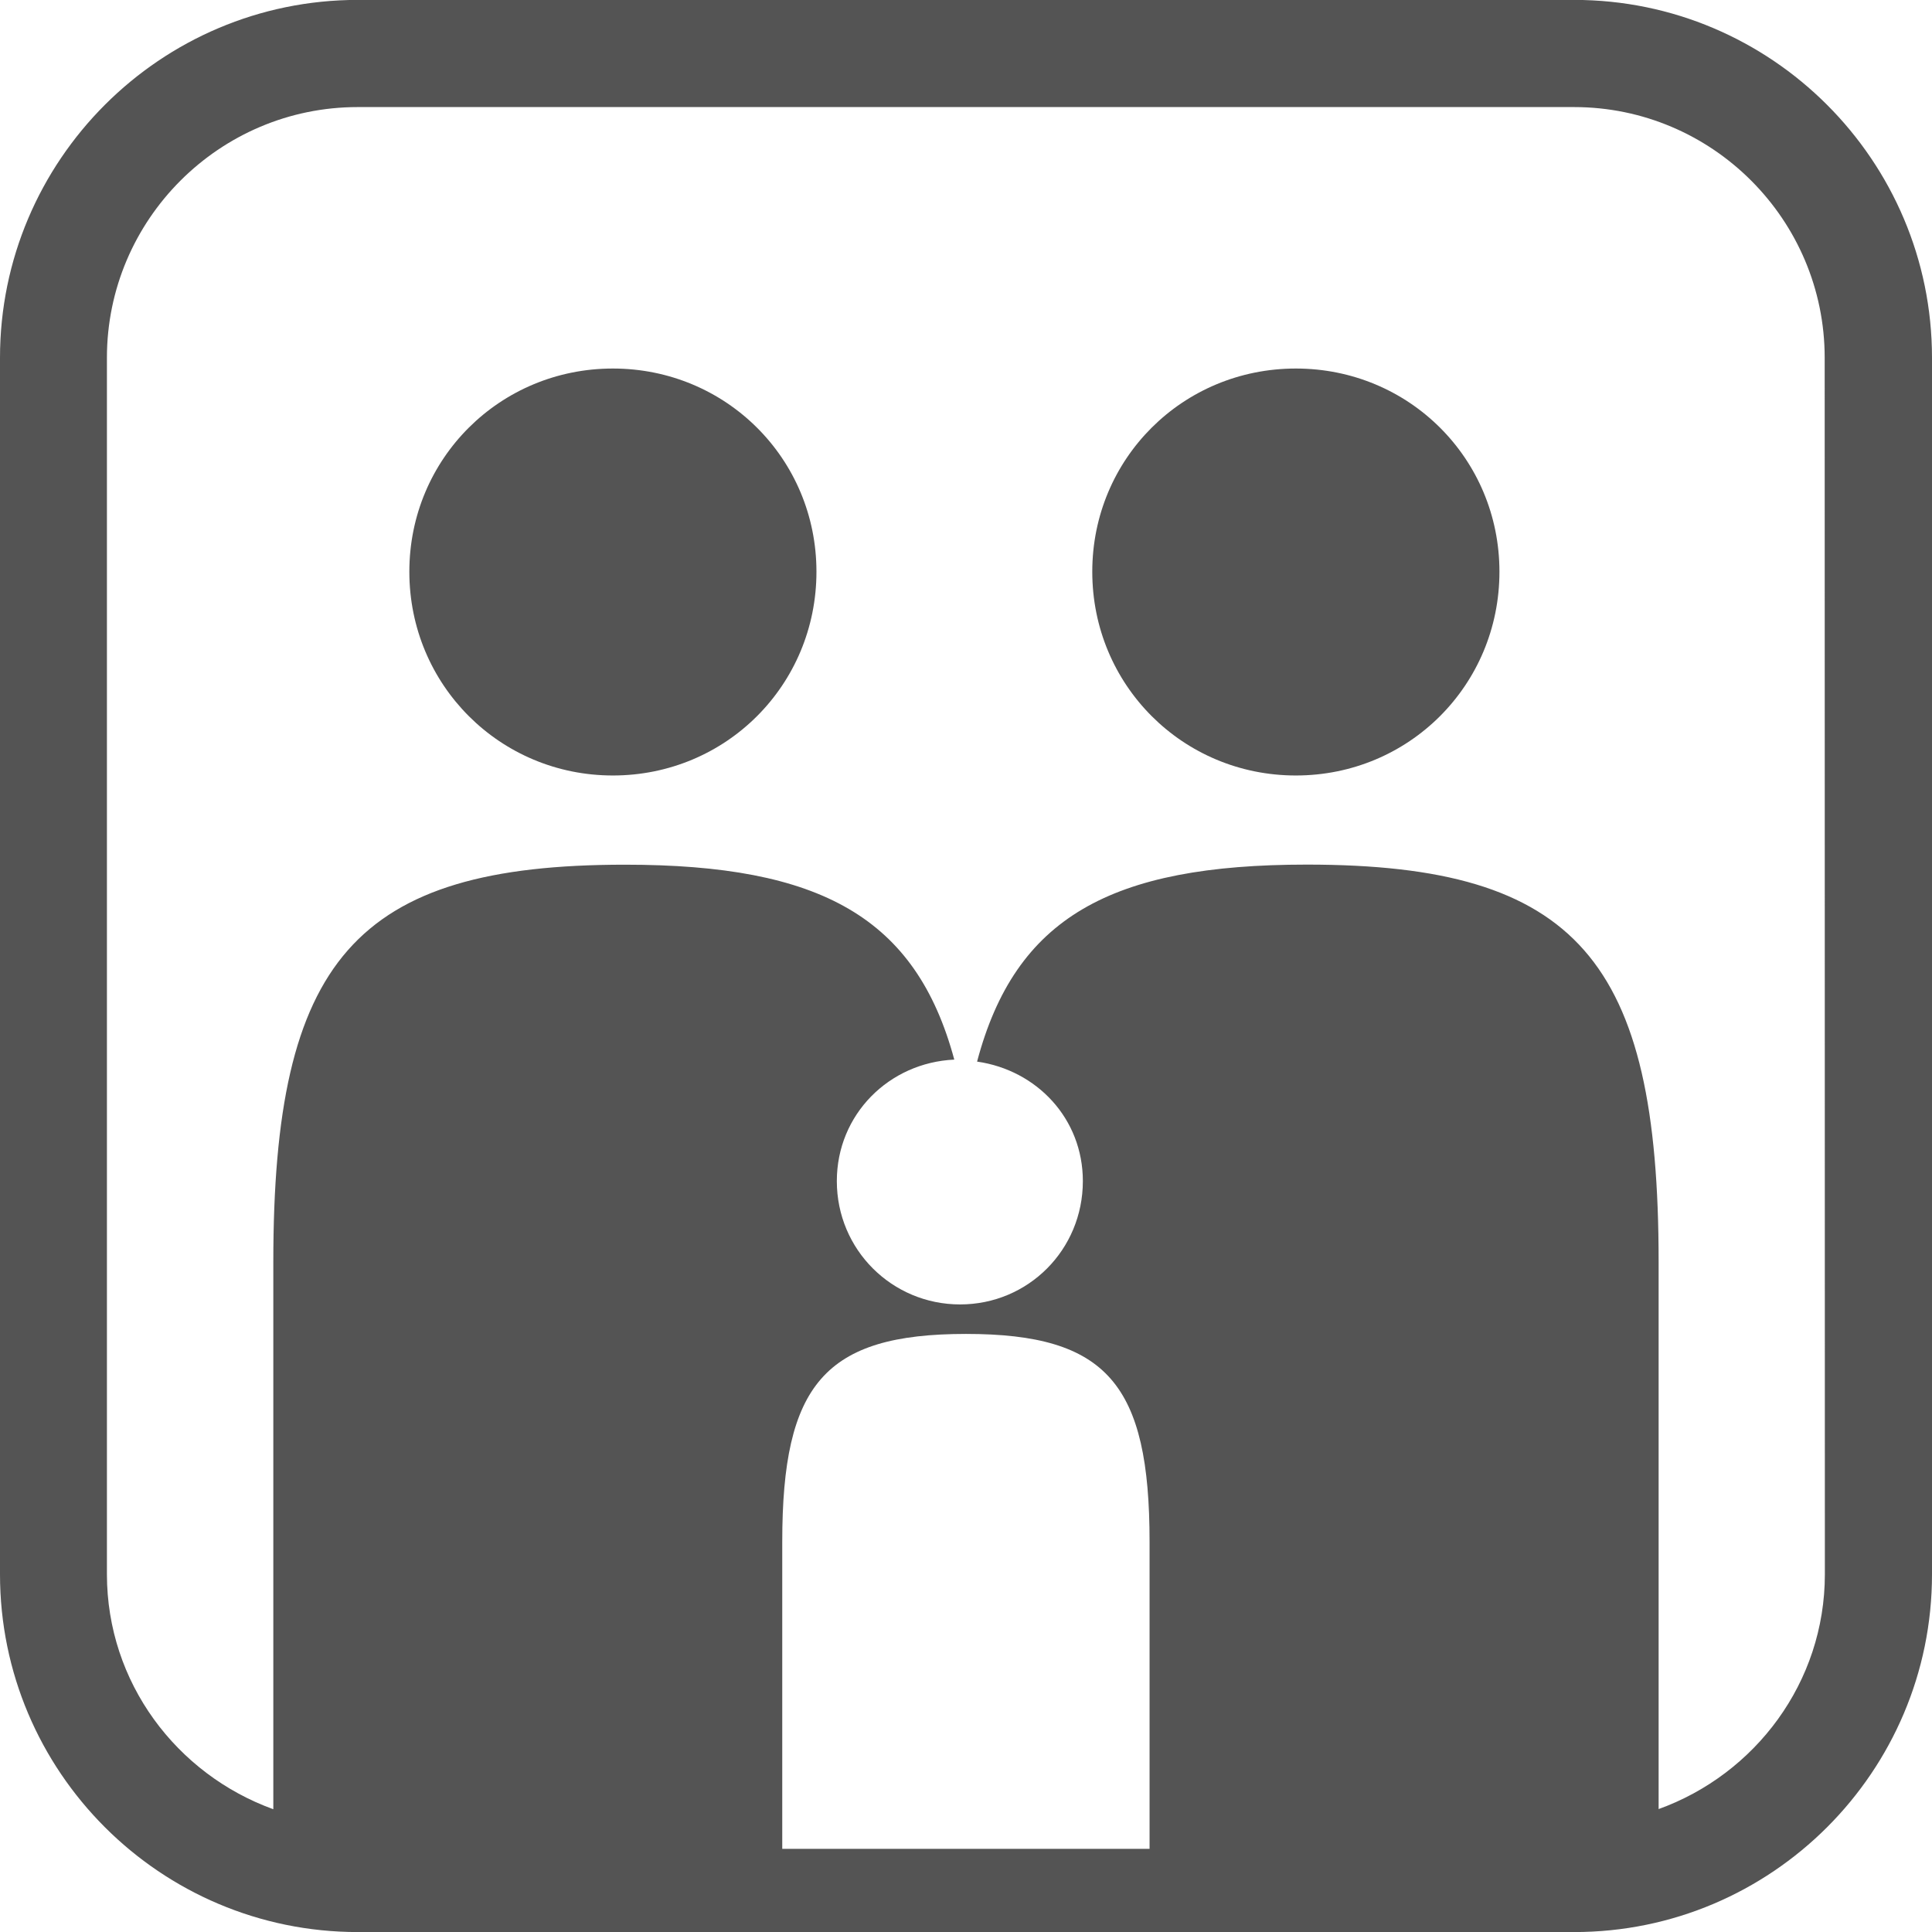
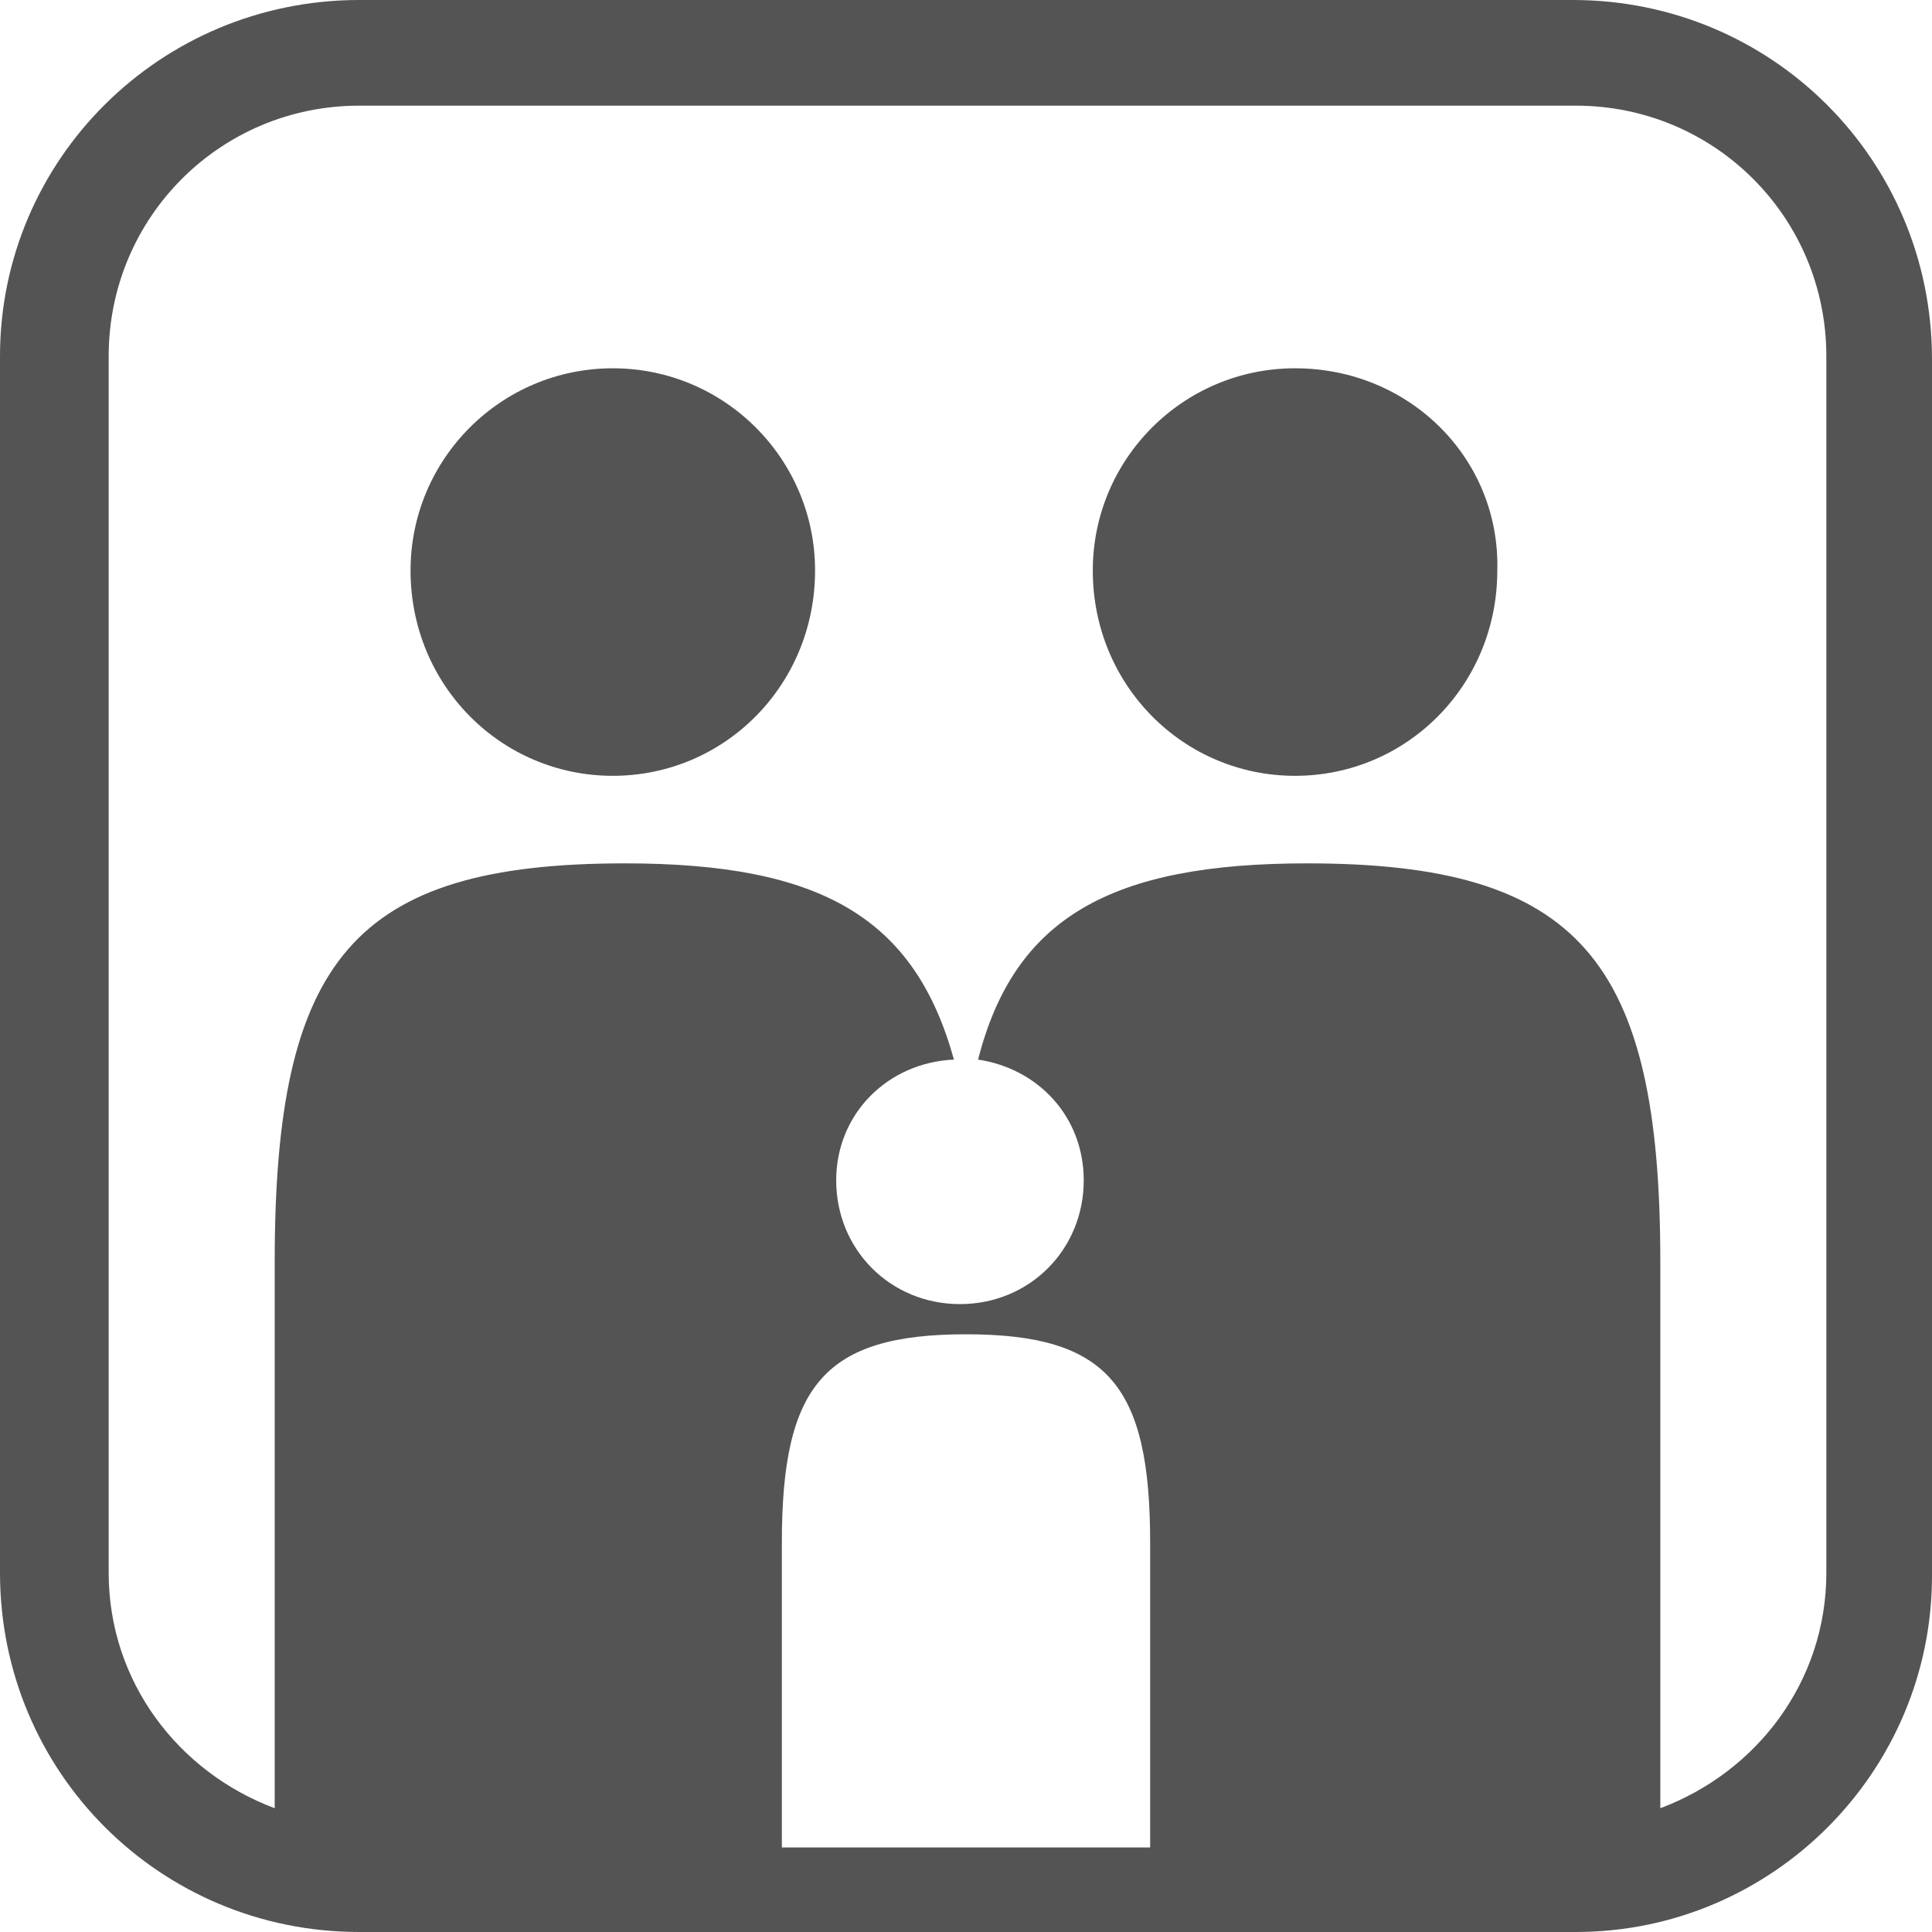
- <svg xmlns="http://www.w3.org/2000/svg" version="1.1" id="Layer_1" x="0px" y="0px" width="64px" height="64px" viewBox="-20 -20 64 64" enable-background="new -20 -20 64 64" xml:space="preserve">
-   <path fill="#545454" d="M32.146-20.003H-8.146C-14.69-20.003-20-14.682-20-8.149v40.3c0,6.536,5.31,11.851,11.854,11.851h40.292  C38.685,44.003,44,38.688,44,32.152v-40.3C44-14.682,38.685-20.003,32.146-20.003z M18.082,41.245H5.913V31.074  c0-5.211,1.405-6.886,6.088-6.886c4.678,0,6.08,1.675,6.08,6.886V41.245z M40.451,32.149c0,3.584-2.307,6.624-5.507,7.779V21.799  c0-9.982-2.699-13.158-11.654-13.158c-6.507,0-9.659,1.76-10.923,6.526c1.981,0.283,3.504,1.891,3.504,3.958  c0,2.275-1.811,4.086-4.067,4.086c-2.253,0-4.083-1.811-4.083-4.086c0-2.205,1.728-3.925,3.891-4.024  C10.34,10.388,7.18,8.644,0.702,8.644c-8.952,0-11.648,3.176-11.648,13.158v18.131c-3.205-1.16-5.512-4.198-5.512-7.784v-40.3  c0-4.566,3.723-8.302,8.307-8.302h40.292c4.587,0,8.304,3.736,8.304,8.302L40.451,32.149L40.451,32.149z M0.302-7.792  c-3.741,0-6.742,2.984-6.742,6.731c0,3.752,3.003,6.75,6.742,6.75c3.747,0,6.744-2.997,6.744-6.75  C7.046-4.807,4.046-7.792,0.302-7.792z M22.927-7.792c-3.747,0-6.744,2.984-6.744,6.731c0,3.752,2.997,6.75,6.744,6.75  s6.744-2.997,6.744-6.75C29.671-4.807,26.674-7.792,22.927-7.792z" />
+ <svg xmlns="http://www.w3.org/2000/svg" version="1.1" id="Layer_1" x="0px" y="0px" viewBox="0 0 64 64" enable-background="new 0 0 64 64" xml:space="preserve">
+   <path fill="#545454" d="M52.1,0H11.9C5.3,0,0,5.3,0,11.8v40.3C0,58.7,5.3,64,11.9,64h40.3C58.7,64,64,58.7,64,52.2V11.9  C64,5.3,58.7,0,52.1,0z M38.1,61.2H25.9V51.1c0-5.2,1.4-6.9,6.1-6.9c4.7,0,6.1,1.7,6.1,6.9L38.1,61.2L38.1,61.2z M60.5,52.1  c0,3.6-2.3,6.6-5.5,7.8V41.8c0-10-2.7-13.2-11.7-13.2c-6.5,0-9.7,1.8-10.9,6.5c2,0.3,3.5,1.9,3.5,4c0,2.3-1.8,4.1-4.1,4.1  c-2.3,0-4.1-1.8-4.1-4.1c0-2.2,1.7-3.9,3.9-4c-1.3-4.7-4.4-6.5-10.9-6.5c-9,0-11.6,3.2-11.6,13.2v18.1c-3.2-1.2-5.5-4.2-5.5-7.8  V11.8c0-4.6,3.7-8.3,8.3-8.3h40.3c4.6,0,8.3,3.7,8.3,8.3L60.5,52.1L60.5,52.1z M20.3,12.2c-3.7,0-6.7,3-6.7,6.7c0,3.8,3,6.8,6.7,6.8  c3.7,0,6.7-3,6.7-6.8C27,15.2,24,12.2,20.3,12.2z M42.9,12.2c-3.7,0-6.7,3-6.7,6.7c0,3.8,3,6.8,6.7,6.8c3.7,0,6.7-3,6.7-6.8  C49.7,15.2,46.7,12.2,42.9,12.2z" />
</svg>
